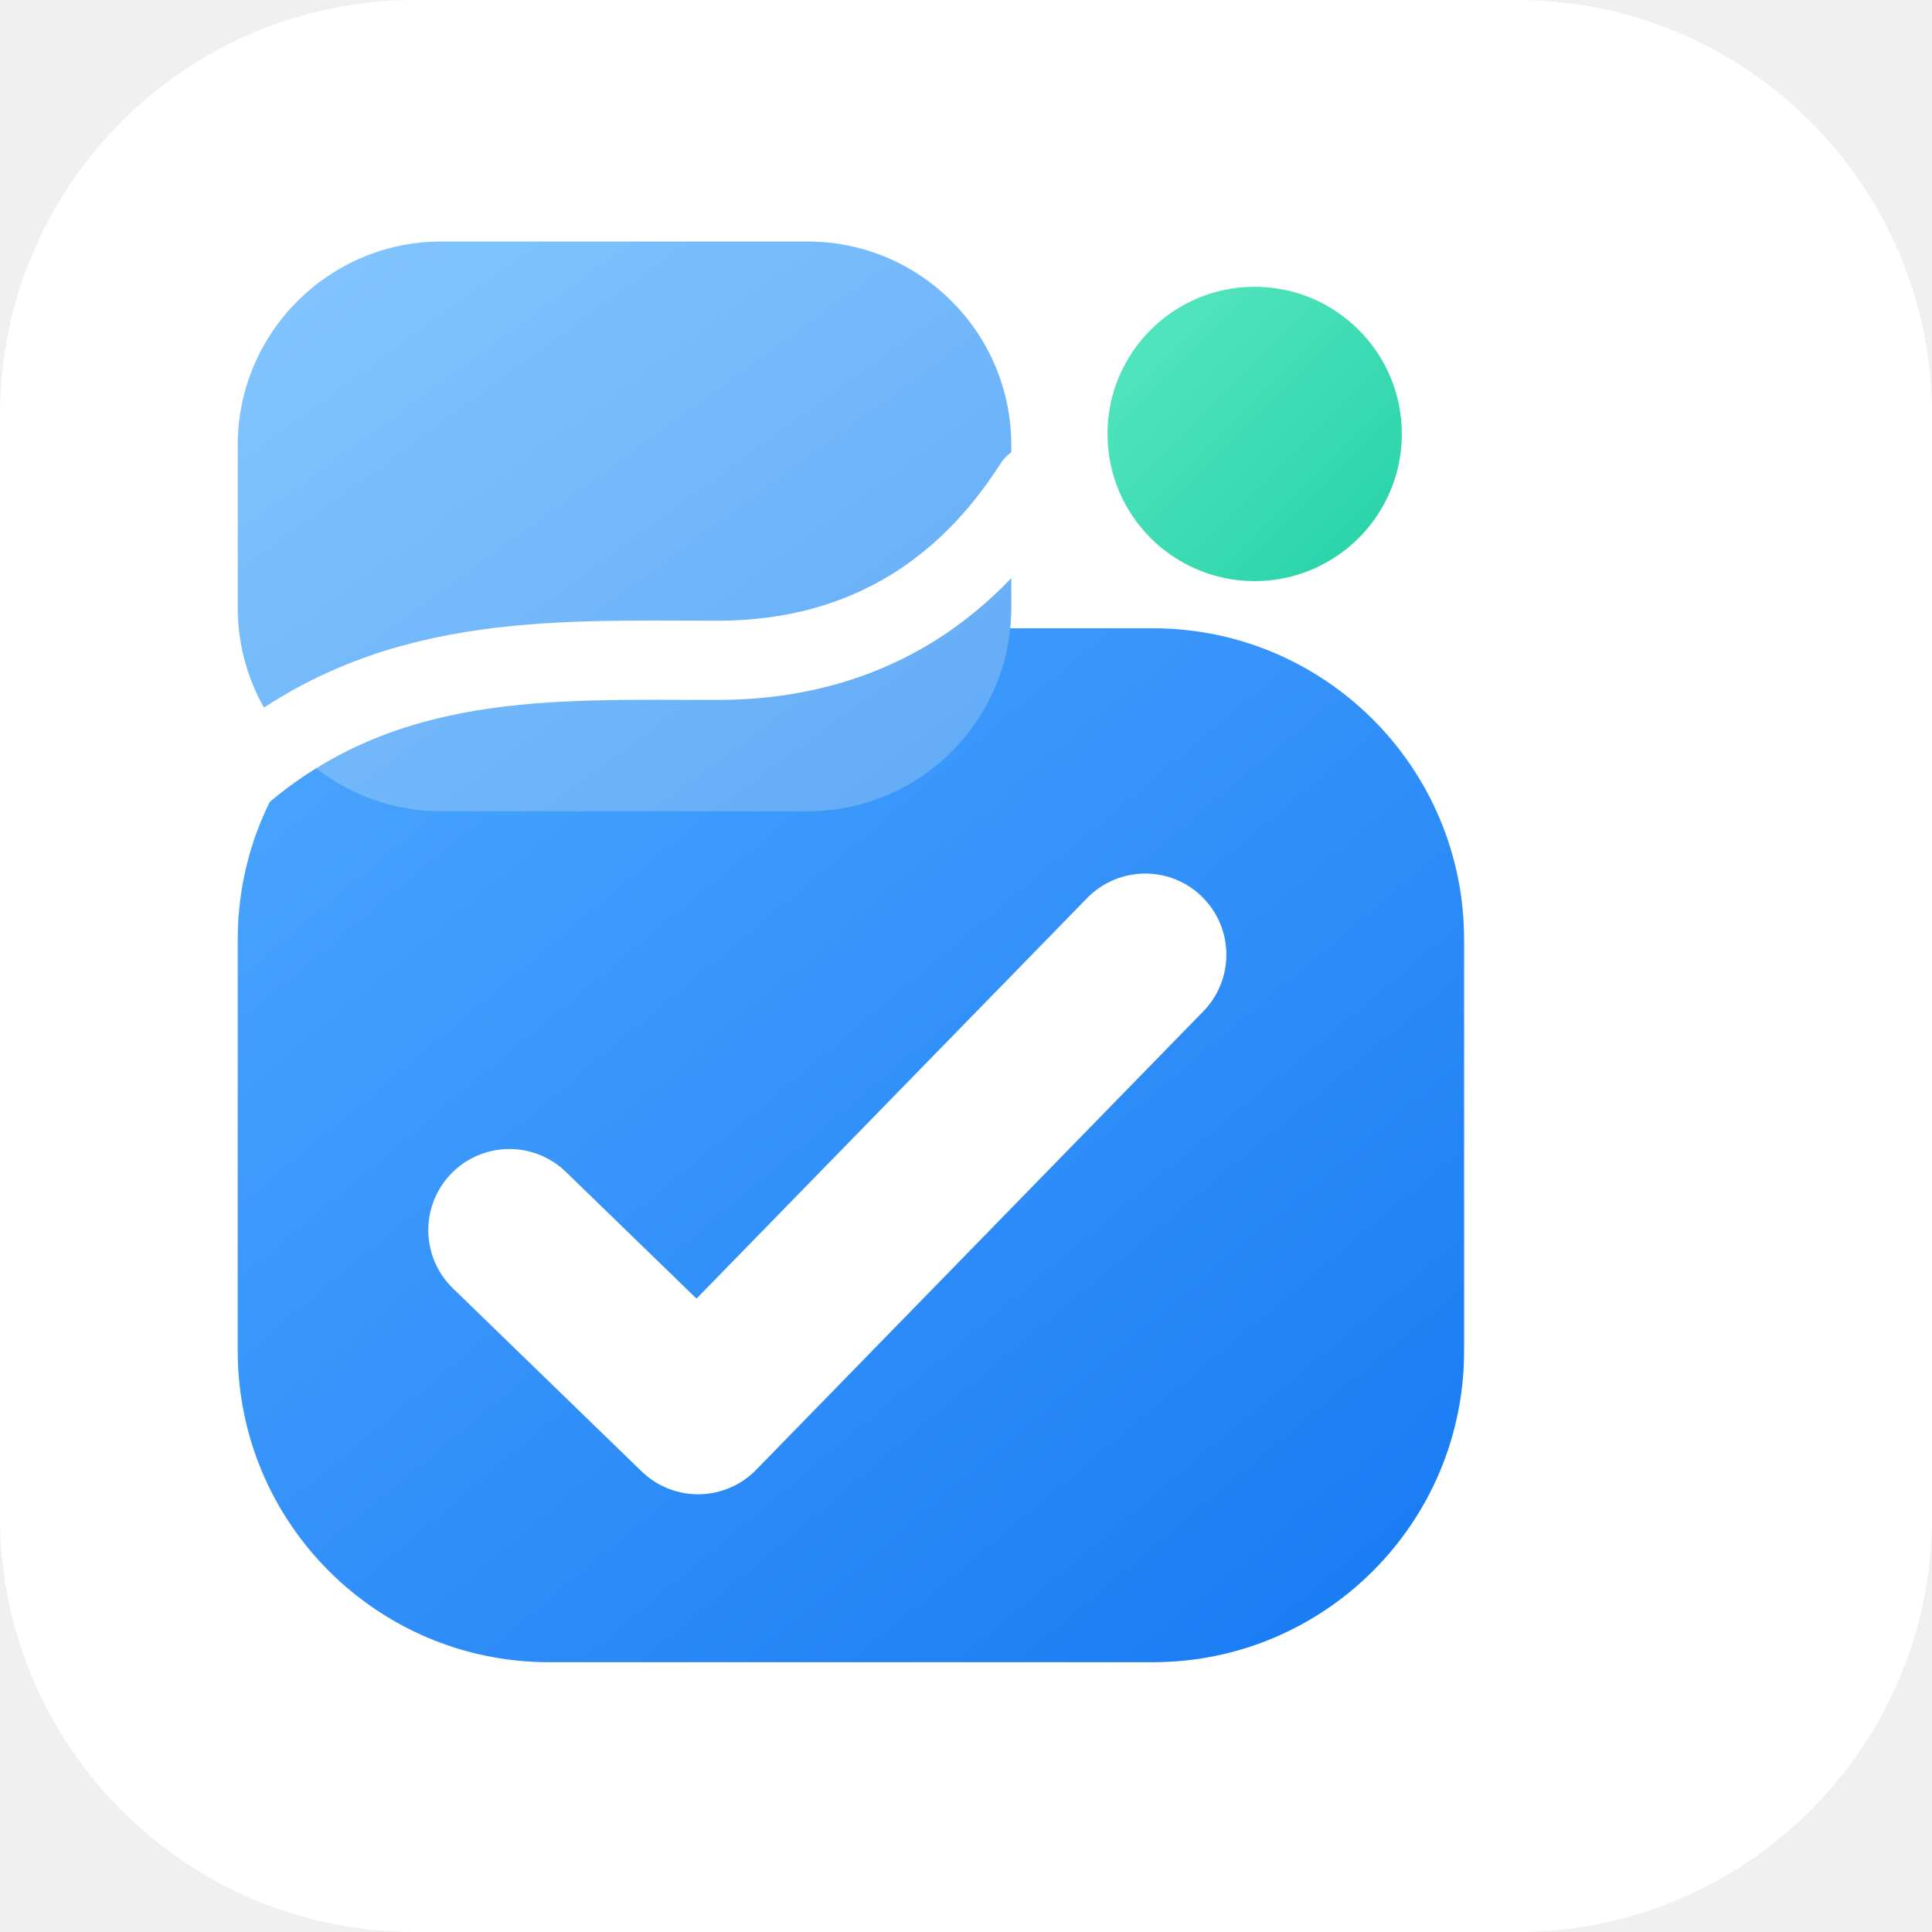
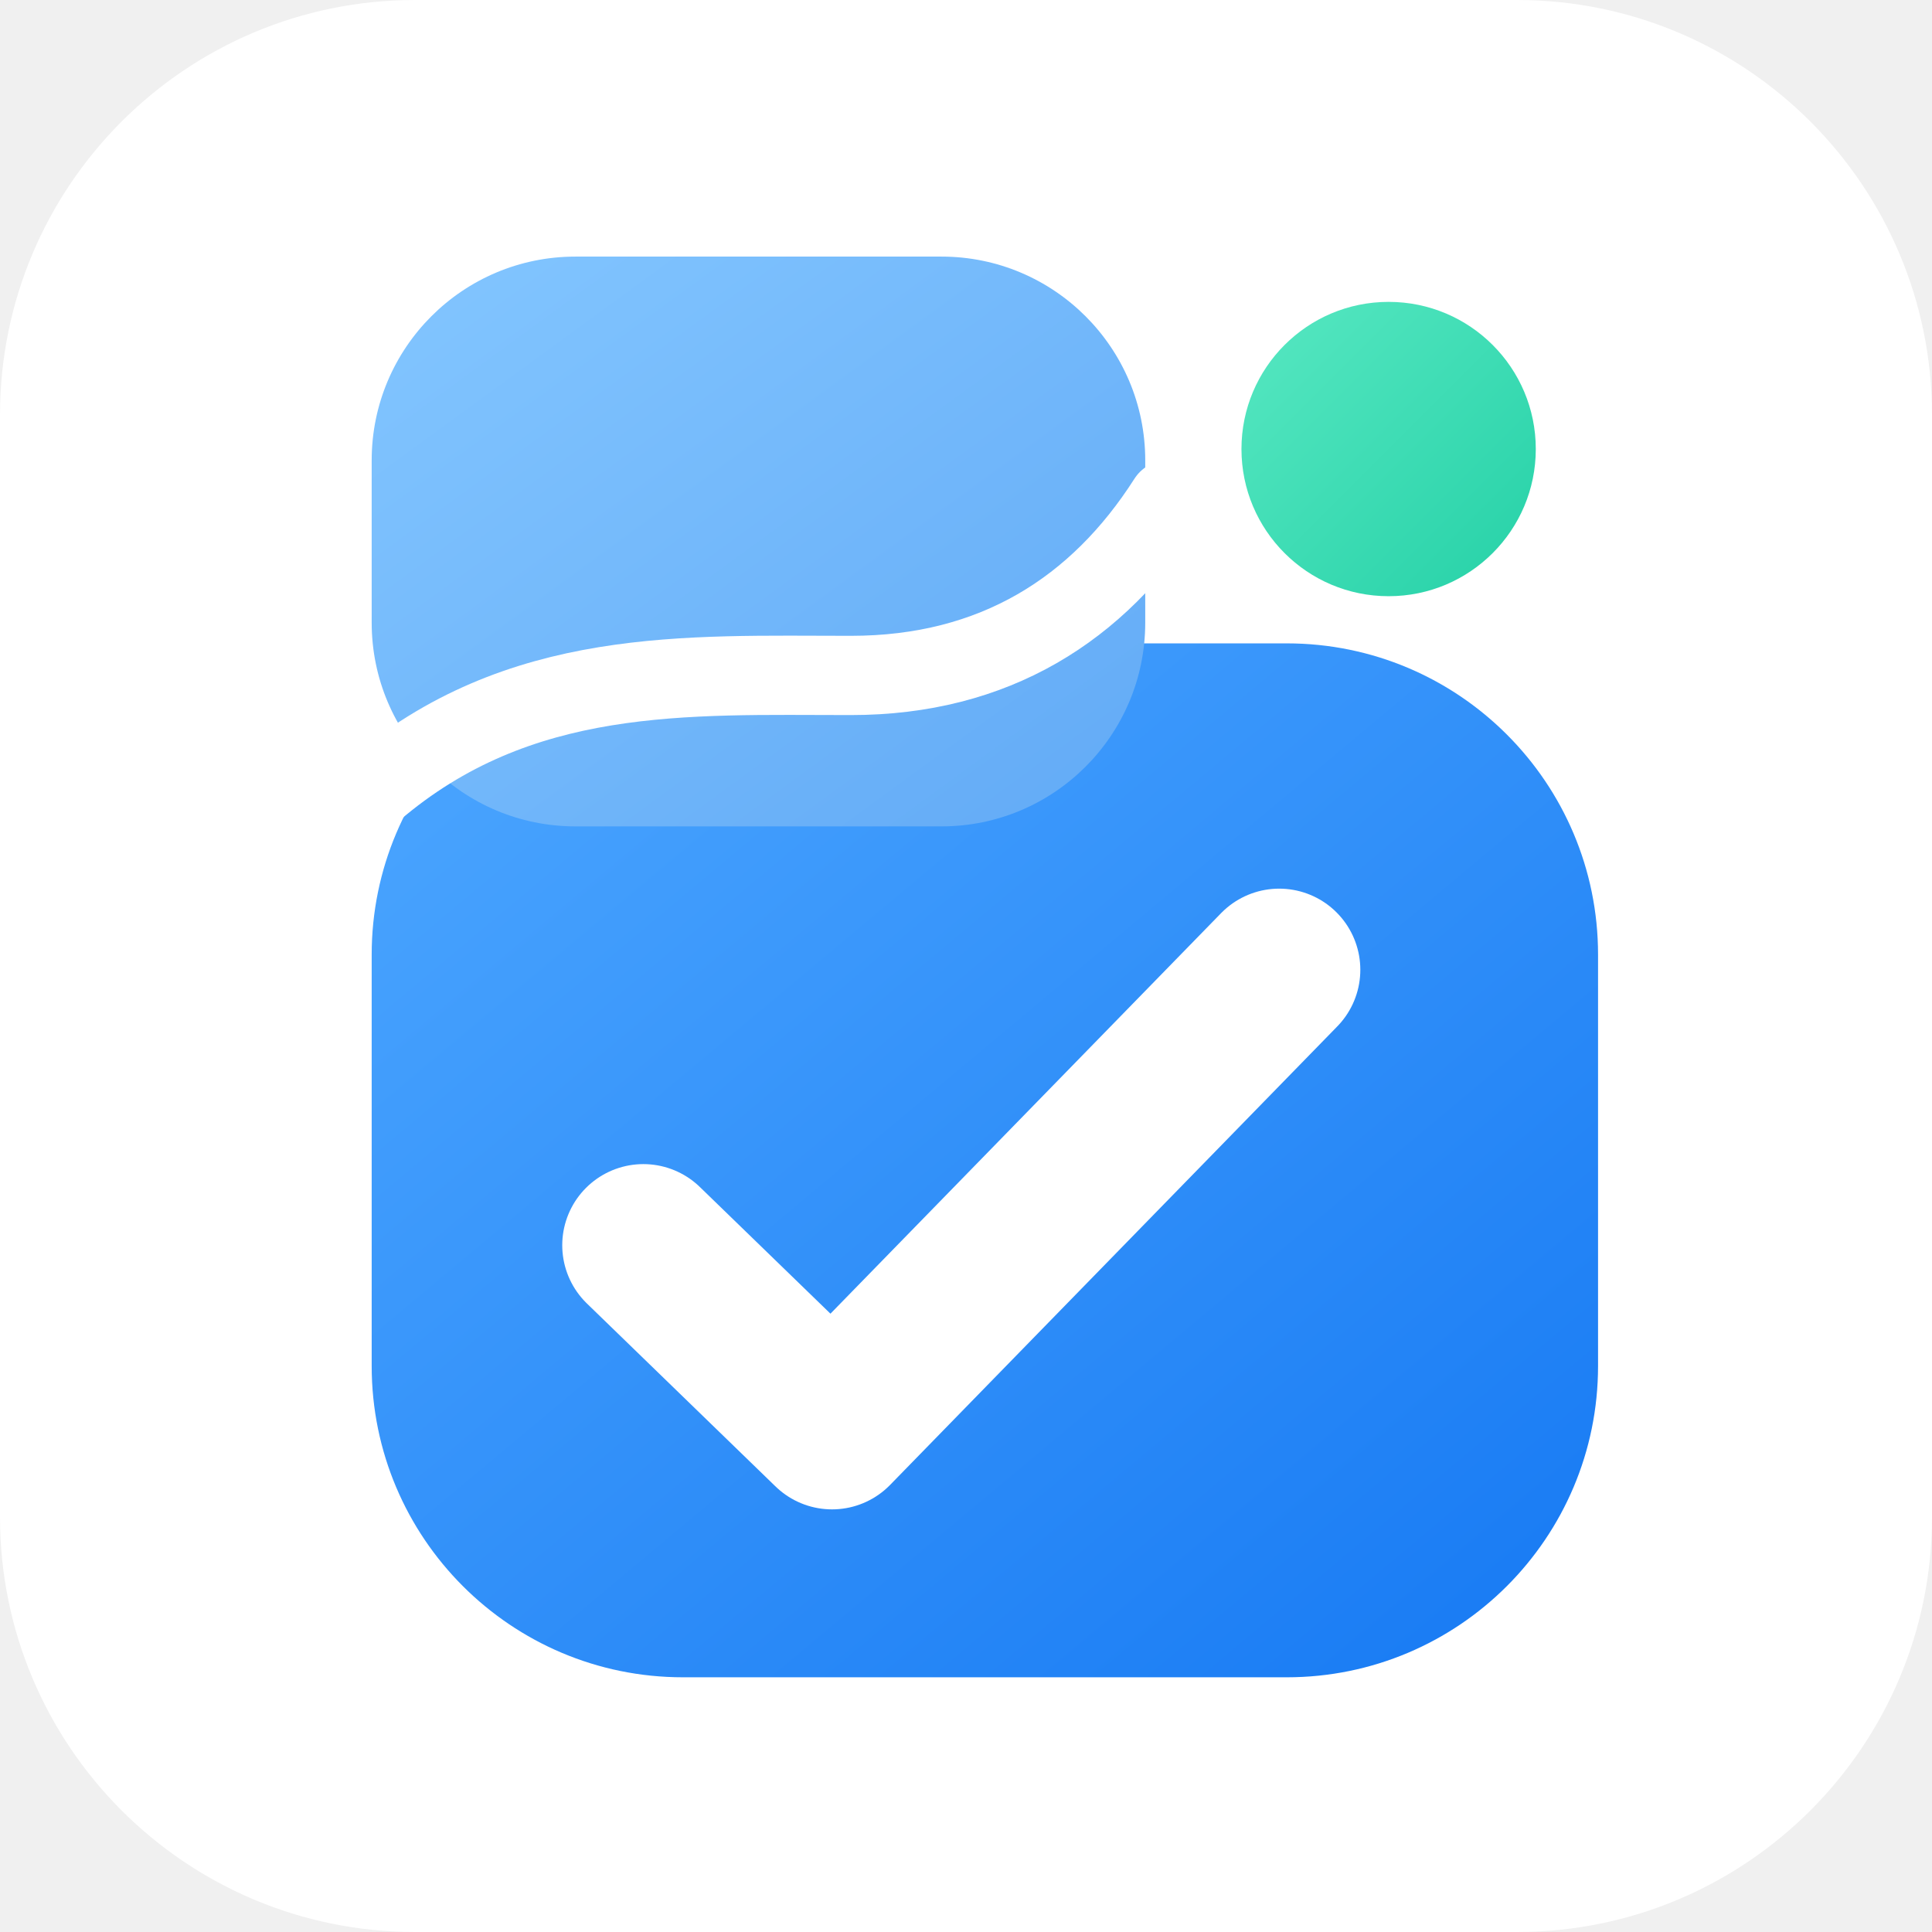
<svg xmlns="http://www.w3.org/2000/svg" viewBox="0 0 1024 1024">
  <defs>
    <linearGradient id="blueMain" x1="0" y1="0" x2="1" y2="1">
      <stop offset="0" stop-color="#4DA7FF" />
      <stop offset="1" stop-color="#1679F3" />
    </linearGradient>
    <linearGradient id="blueTop" x1="0" y1="0" x2="1" y2="1">
      <stop offset="0" stop-color="#83C6FF" />
      <stop offset="1" stop-color="#62AAF6" />
    </linearGradient>
    <linearGradient id="mint" x1="0" y1="0" x2="1" y2="1">
      <stop offset="0" stop-color="#58E8C2" />
      <stop offset="1" stop-color="#25D1A7" />
    </linearGradient>
  </defs>
  <rect x="0" y="0" width="1024" height="1024" rx="220" fill="#FFFFFF" />
-   <g>
+   <g transform="translate(71,8)">
    <rect x="126" y="333" width="650" height="548" rx="165" fill="url(#blueMain)" />
    <rect x="126" y="128" width="410" height="302" rx="108" fill="url(#blueTop)" />
    <path d="M127 411 C204 345 293 350 380 350 C456 350 511 315 548 257" fill="none" stroke="#FFFFFF" stroke-width="42" stroke-linecap="round" />
    <circle cx="665" cy="230" r="78" fill="url(#mint)" />
    <path d="M270 652 L370 749 L607 506" fill="none" stroke="#FFFFFF" stroke-width="86" stroke-linecap="round" stroke-linejoin="round" />
  </g>
</svg>
